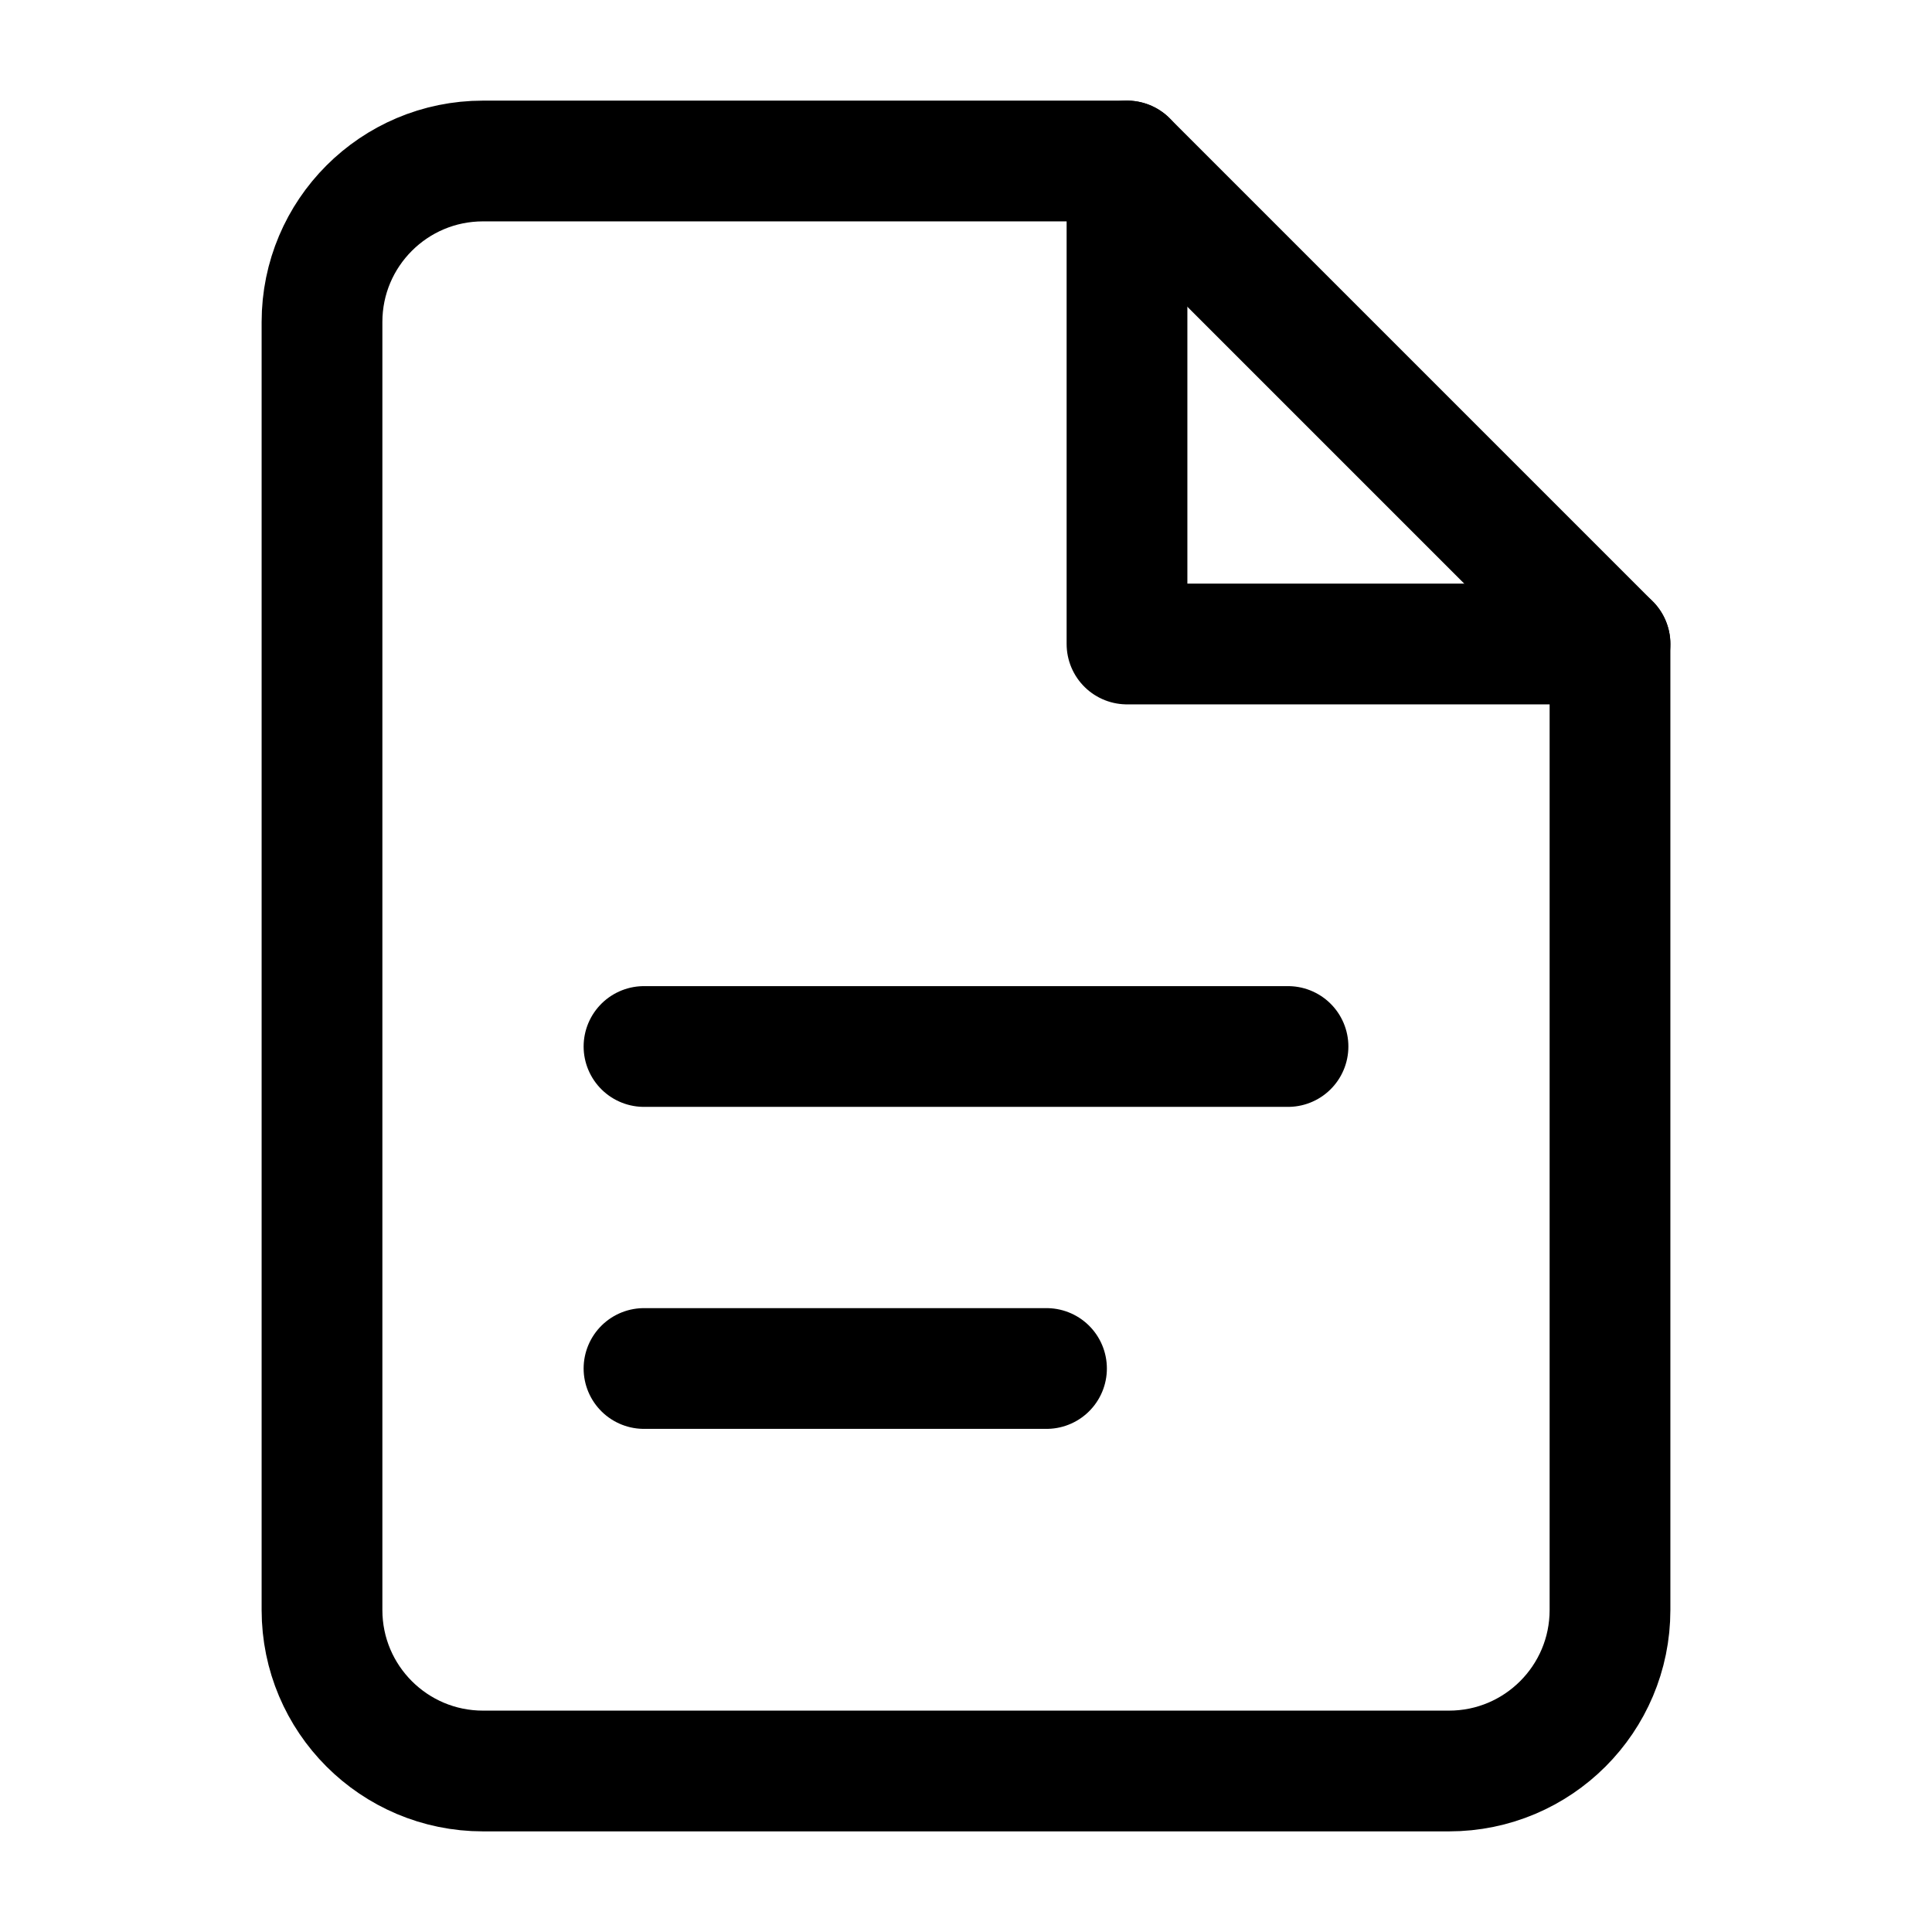
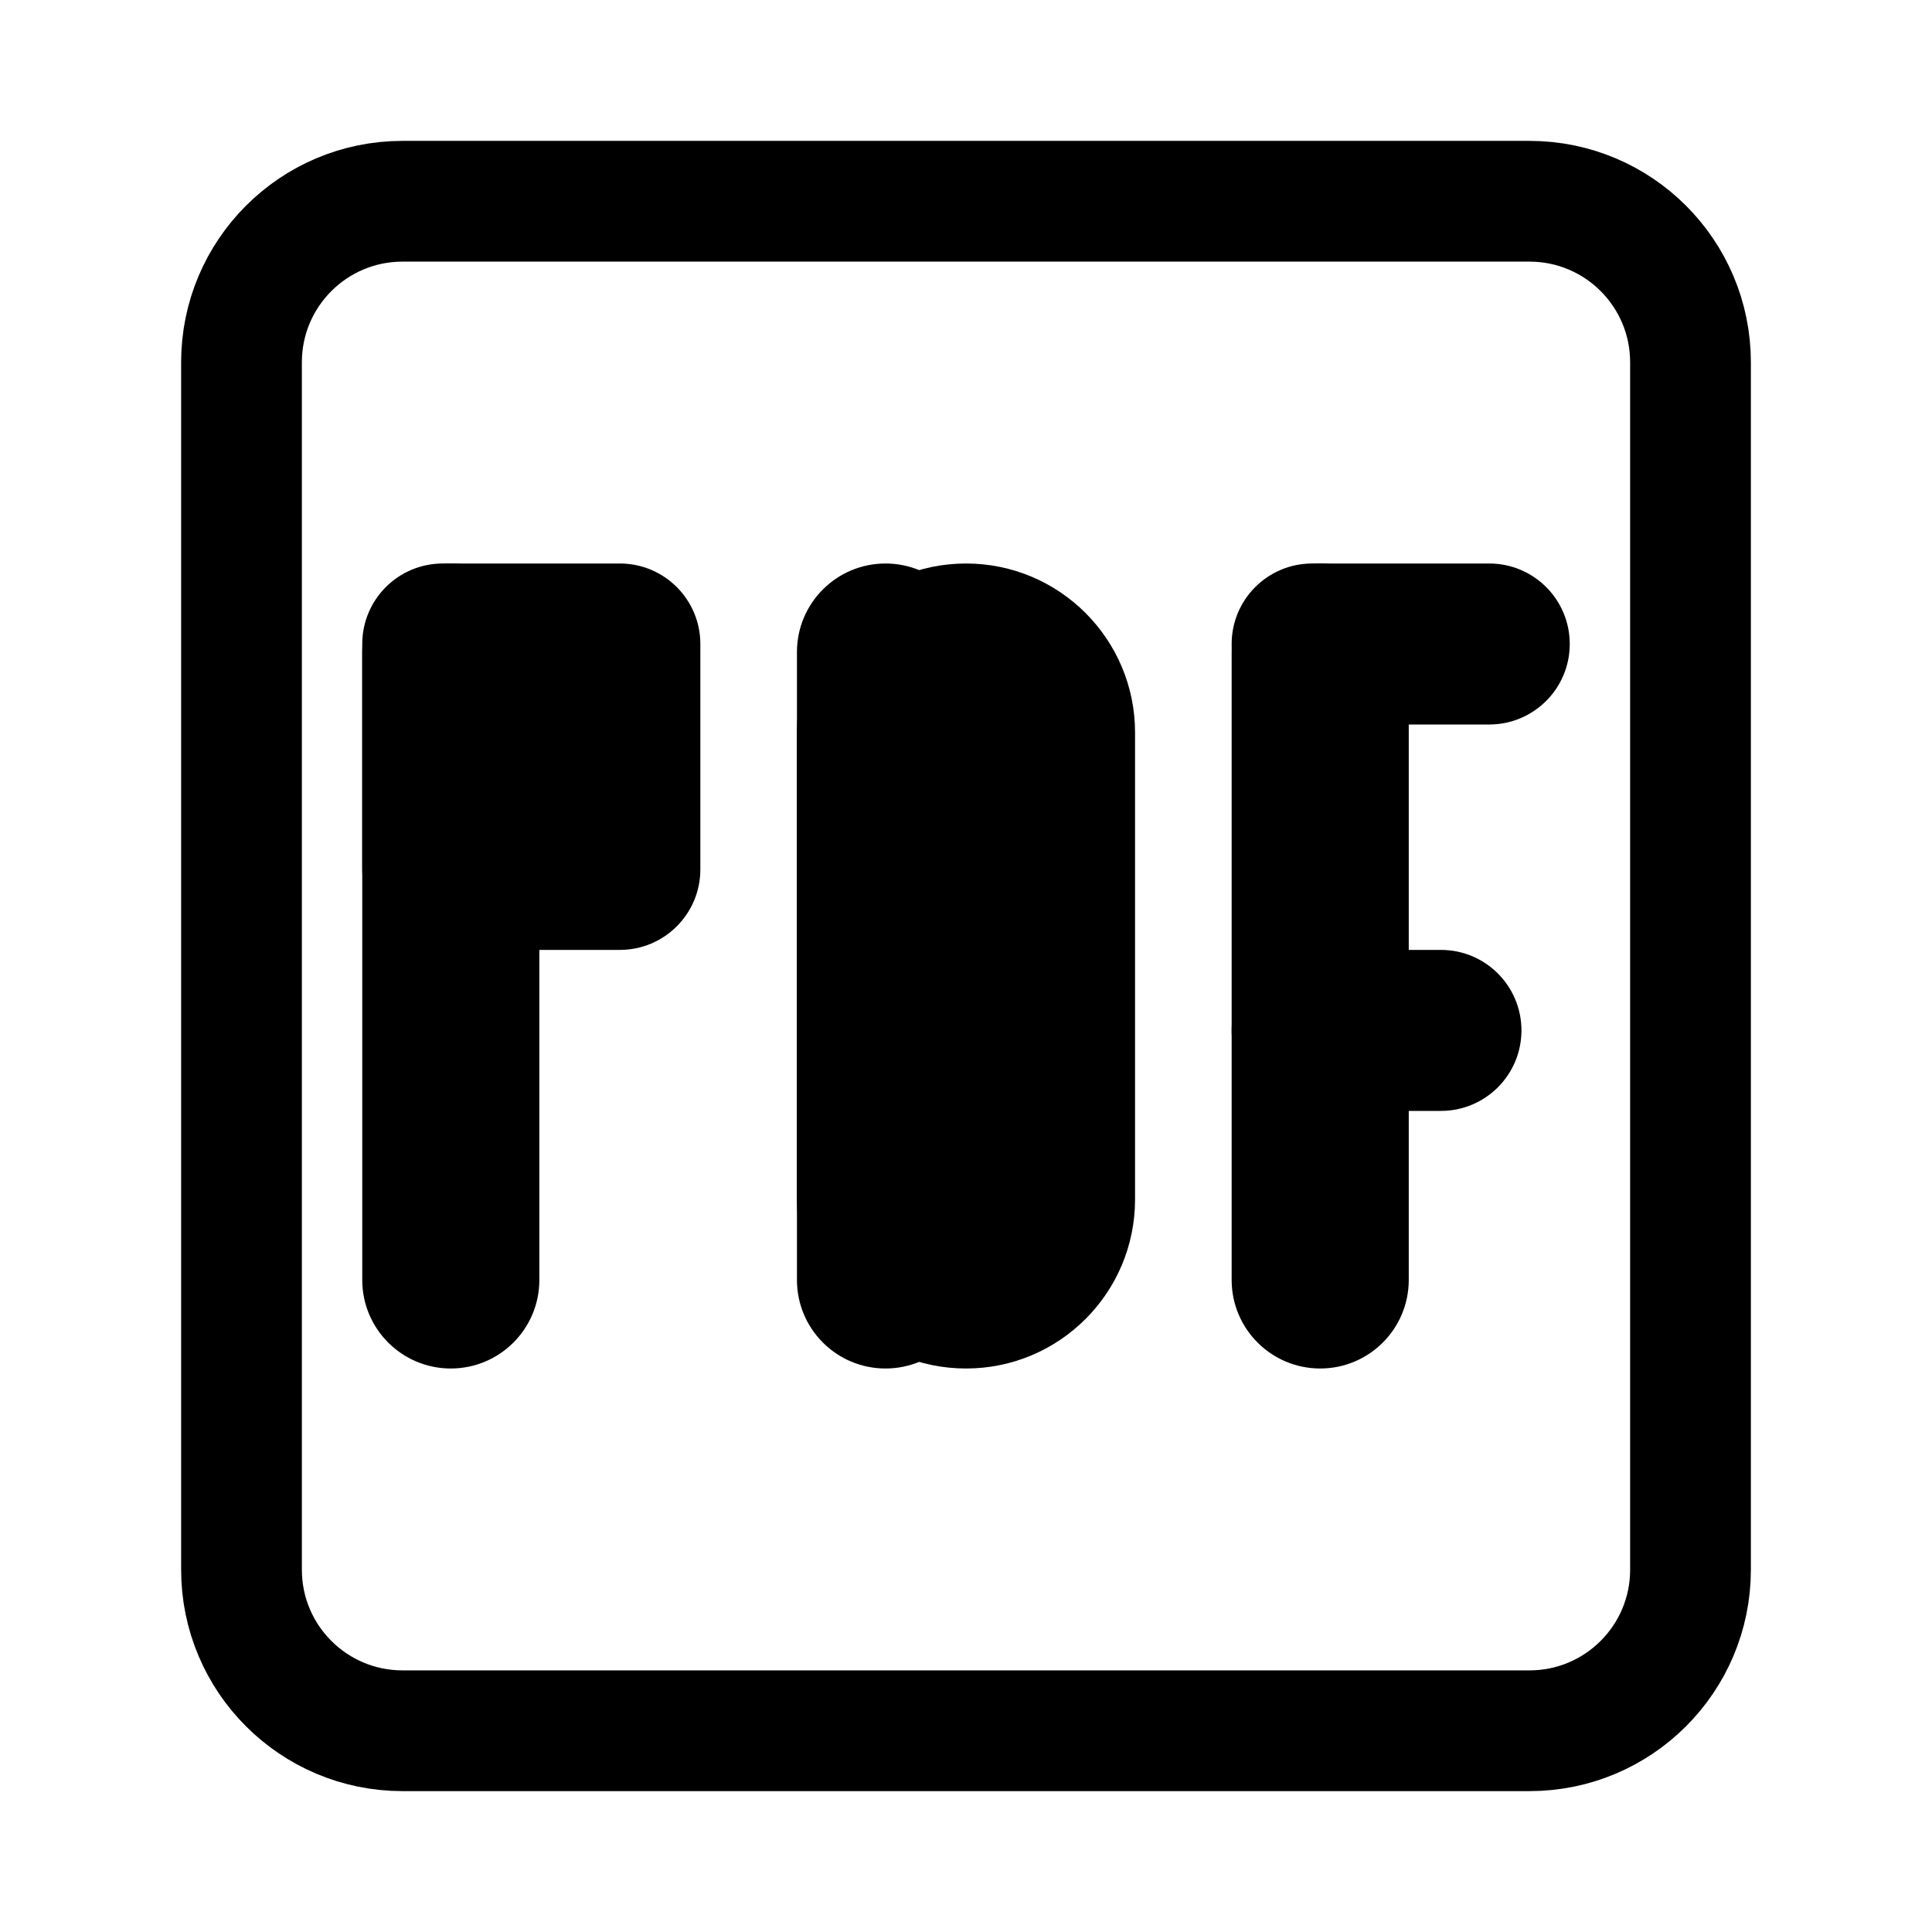
<svg xmlns="http://www.w3.org/2000/svg" viewBox="0 0 24 24" fill="none" stroke="currentColor" stroke-width="1.5" stroke-linecap="round" stroke-linejoin="round">
-   <path d="M14 2H6a2 2 0 0 0-2 2v16a2 2 0 0 0 2 2h12a2 2 0 0 0 2-2V8z" />
-   <polyline points="14 2 14 8 20 8" />
-   <line x1="8" y1="13" x2="16" y2="13" />
-   <line x1="8" y1="17" x2="13" y2="17" />
+   <rect x="3" y="2.5" width="18" height="19" rx="2" />
+   <g fill="currentColor" stroke="none">
+     <rect x="4.5" y="7" width="2.2" height="10" rx="1.1" />
+     <rect x="4.5" y="7" width="4.2" height="4.8" rx="1" />
+     <rect x="9.9" y="7" width="2.2" height="10" rx="1.1" />
+     <rect x="9.9" y="7" width="4.2" height="10" rx="2.1" />
+     <rect x="15.3" y="7" width="2.2" height="10" rx="1.1" />
+     <rect x="15.3" y="7" width="4.2" height="2" rx="1" />
+     <rect x="15.3" y="11.8" width="3.6" height="2" rx="1" />
+   </g>
</svg>
